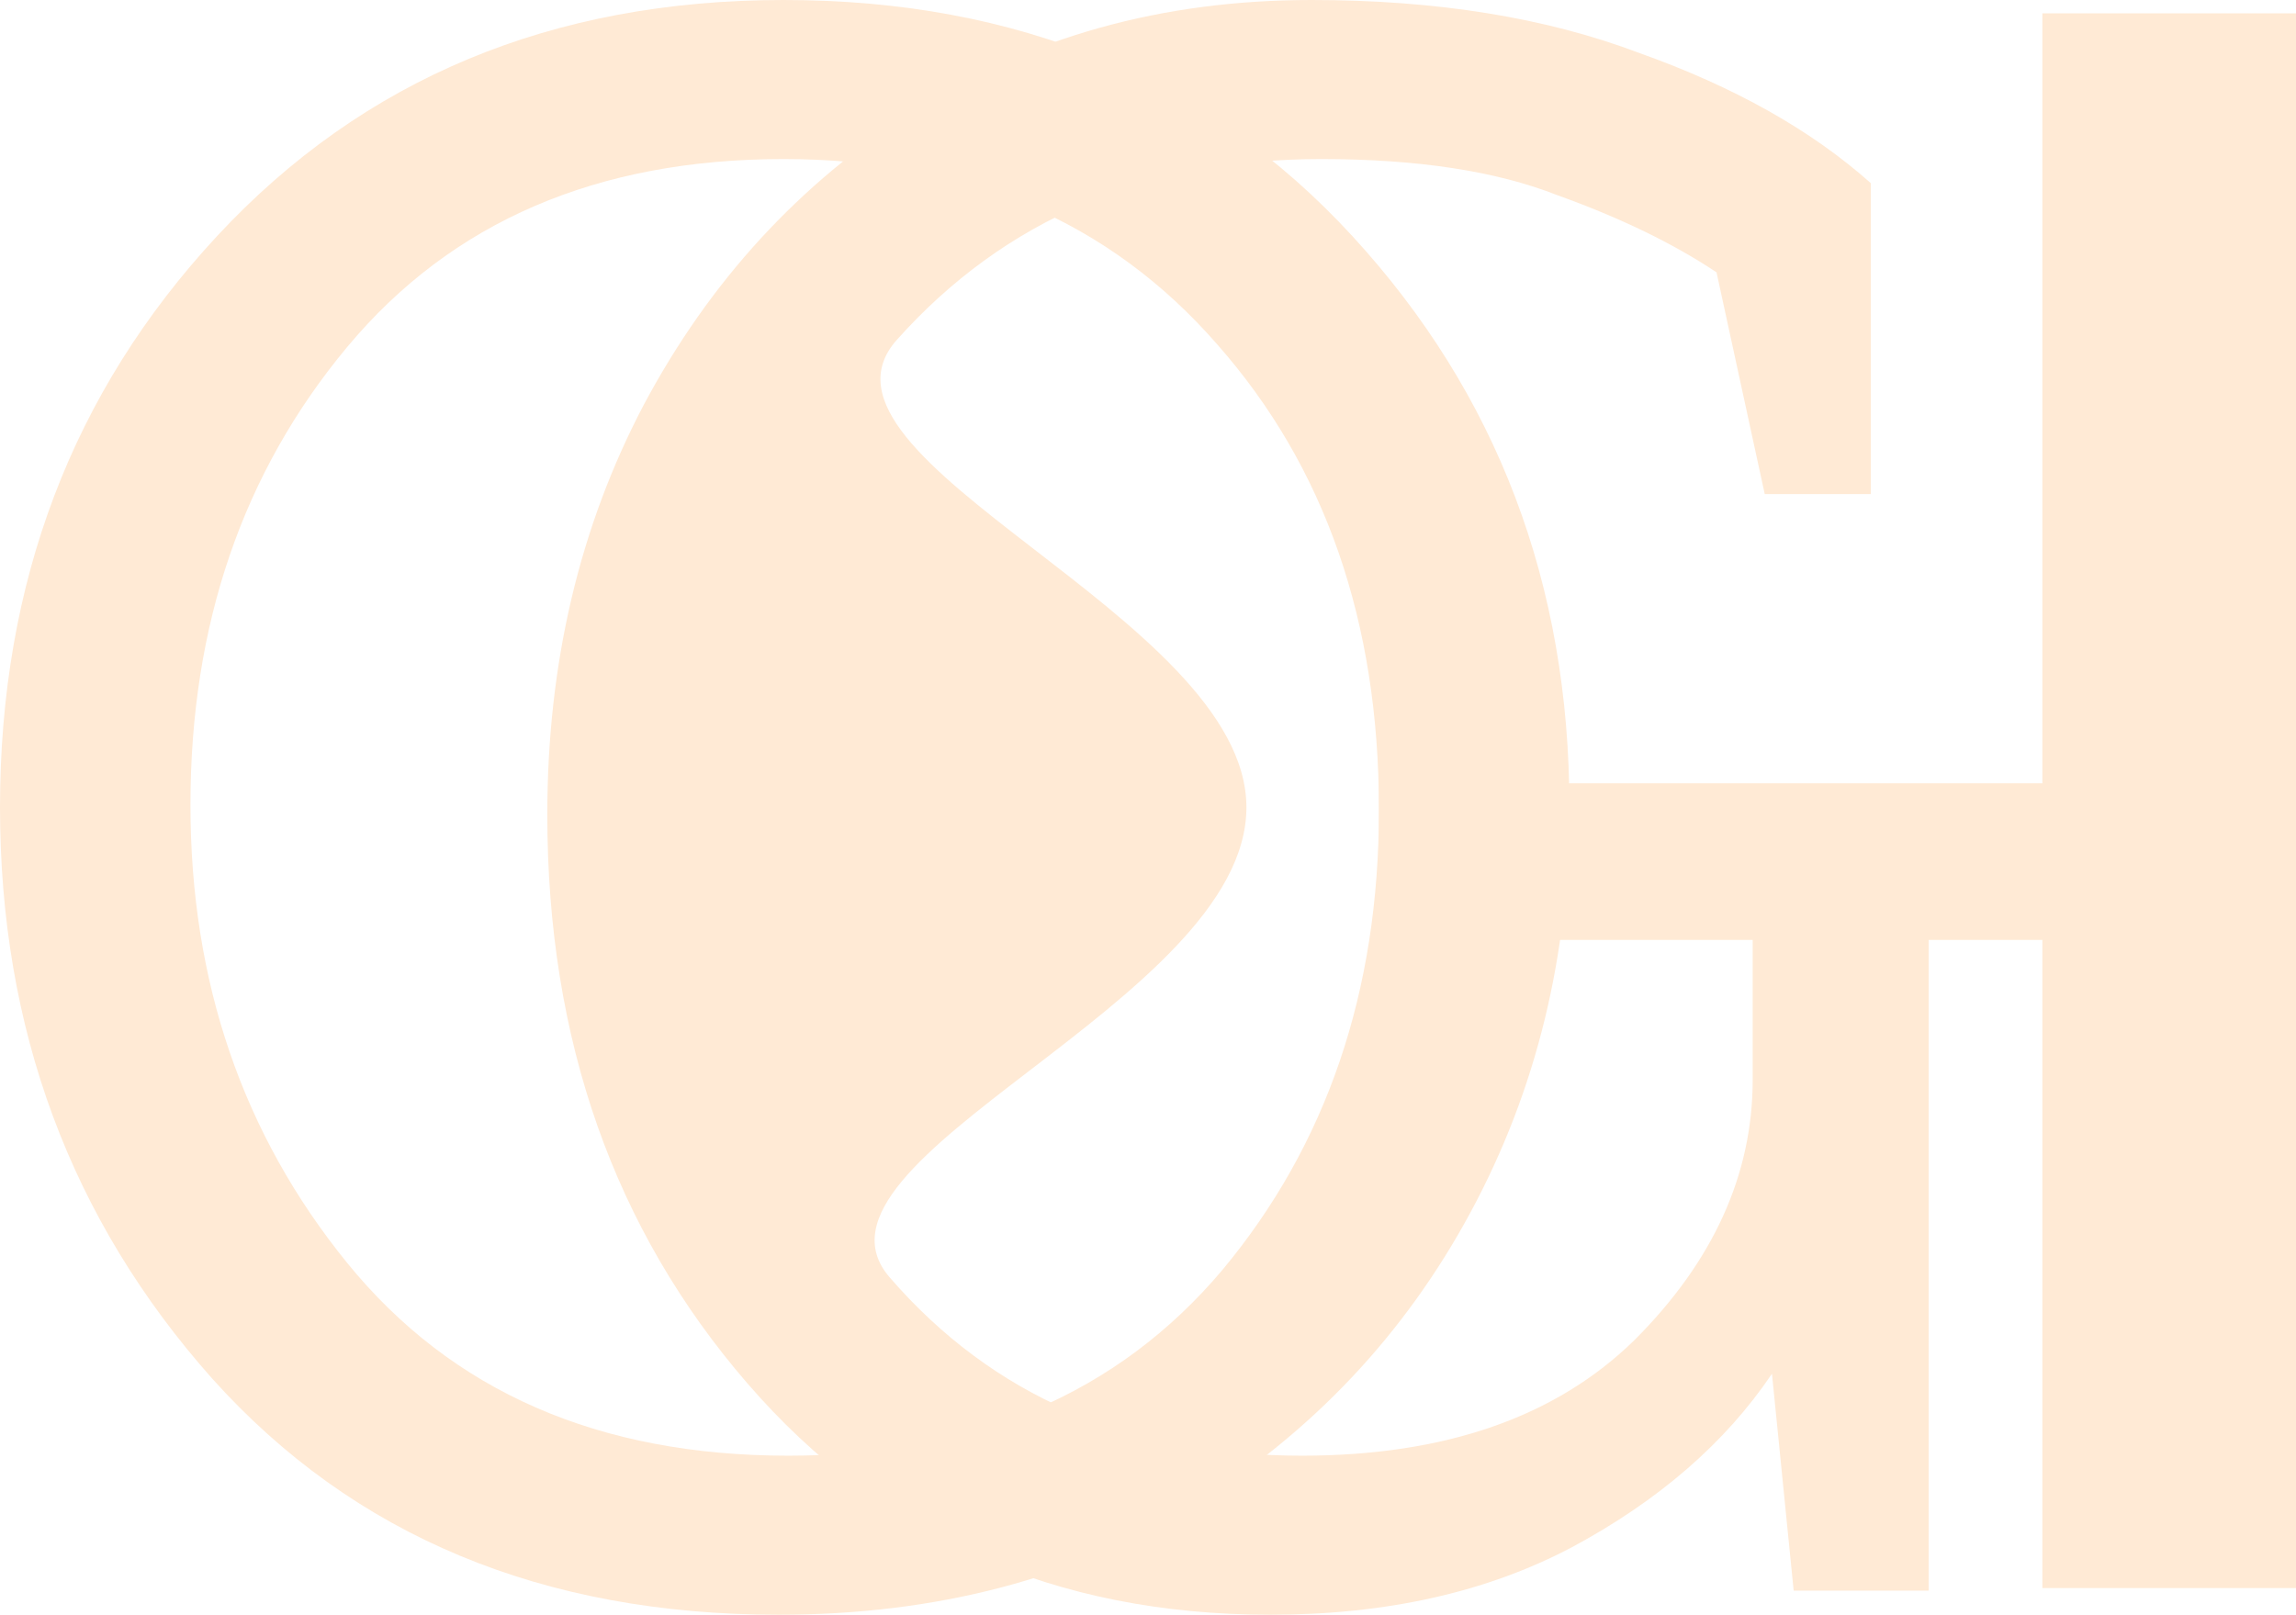
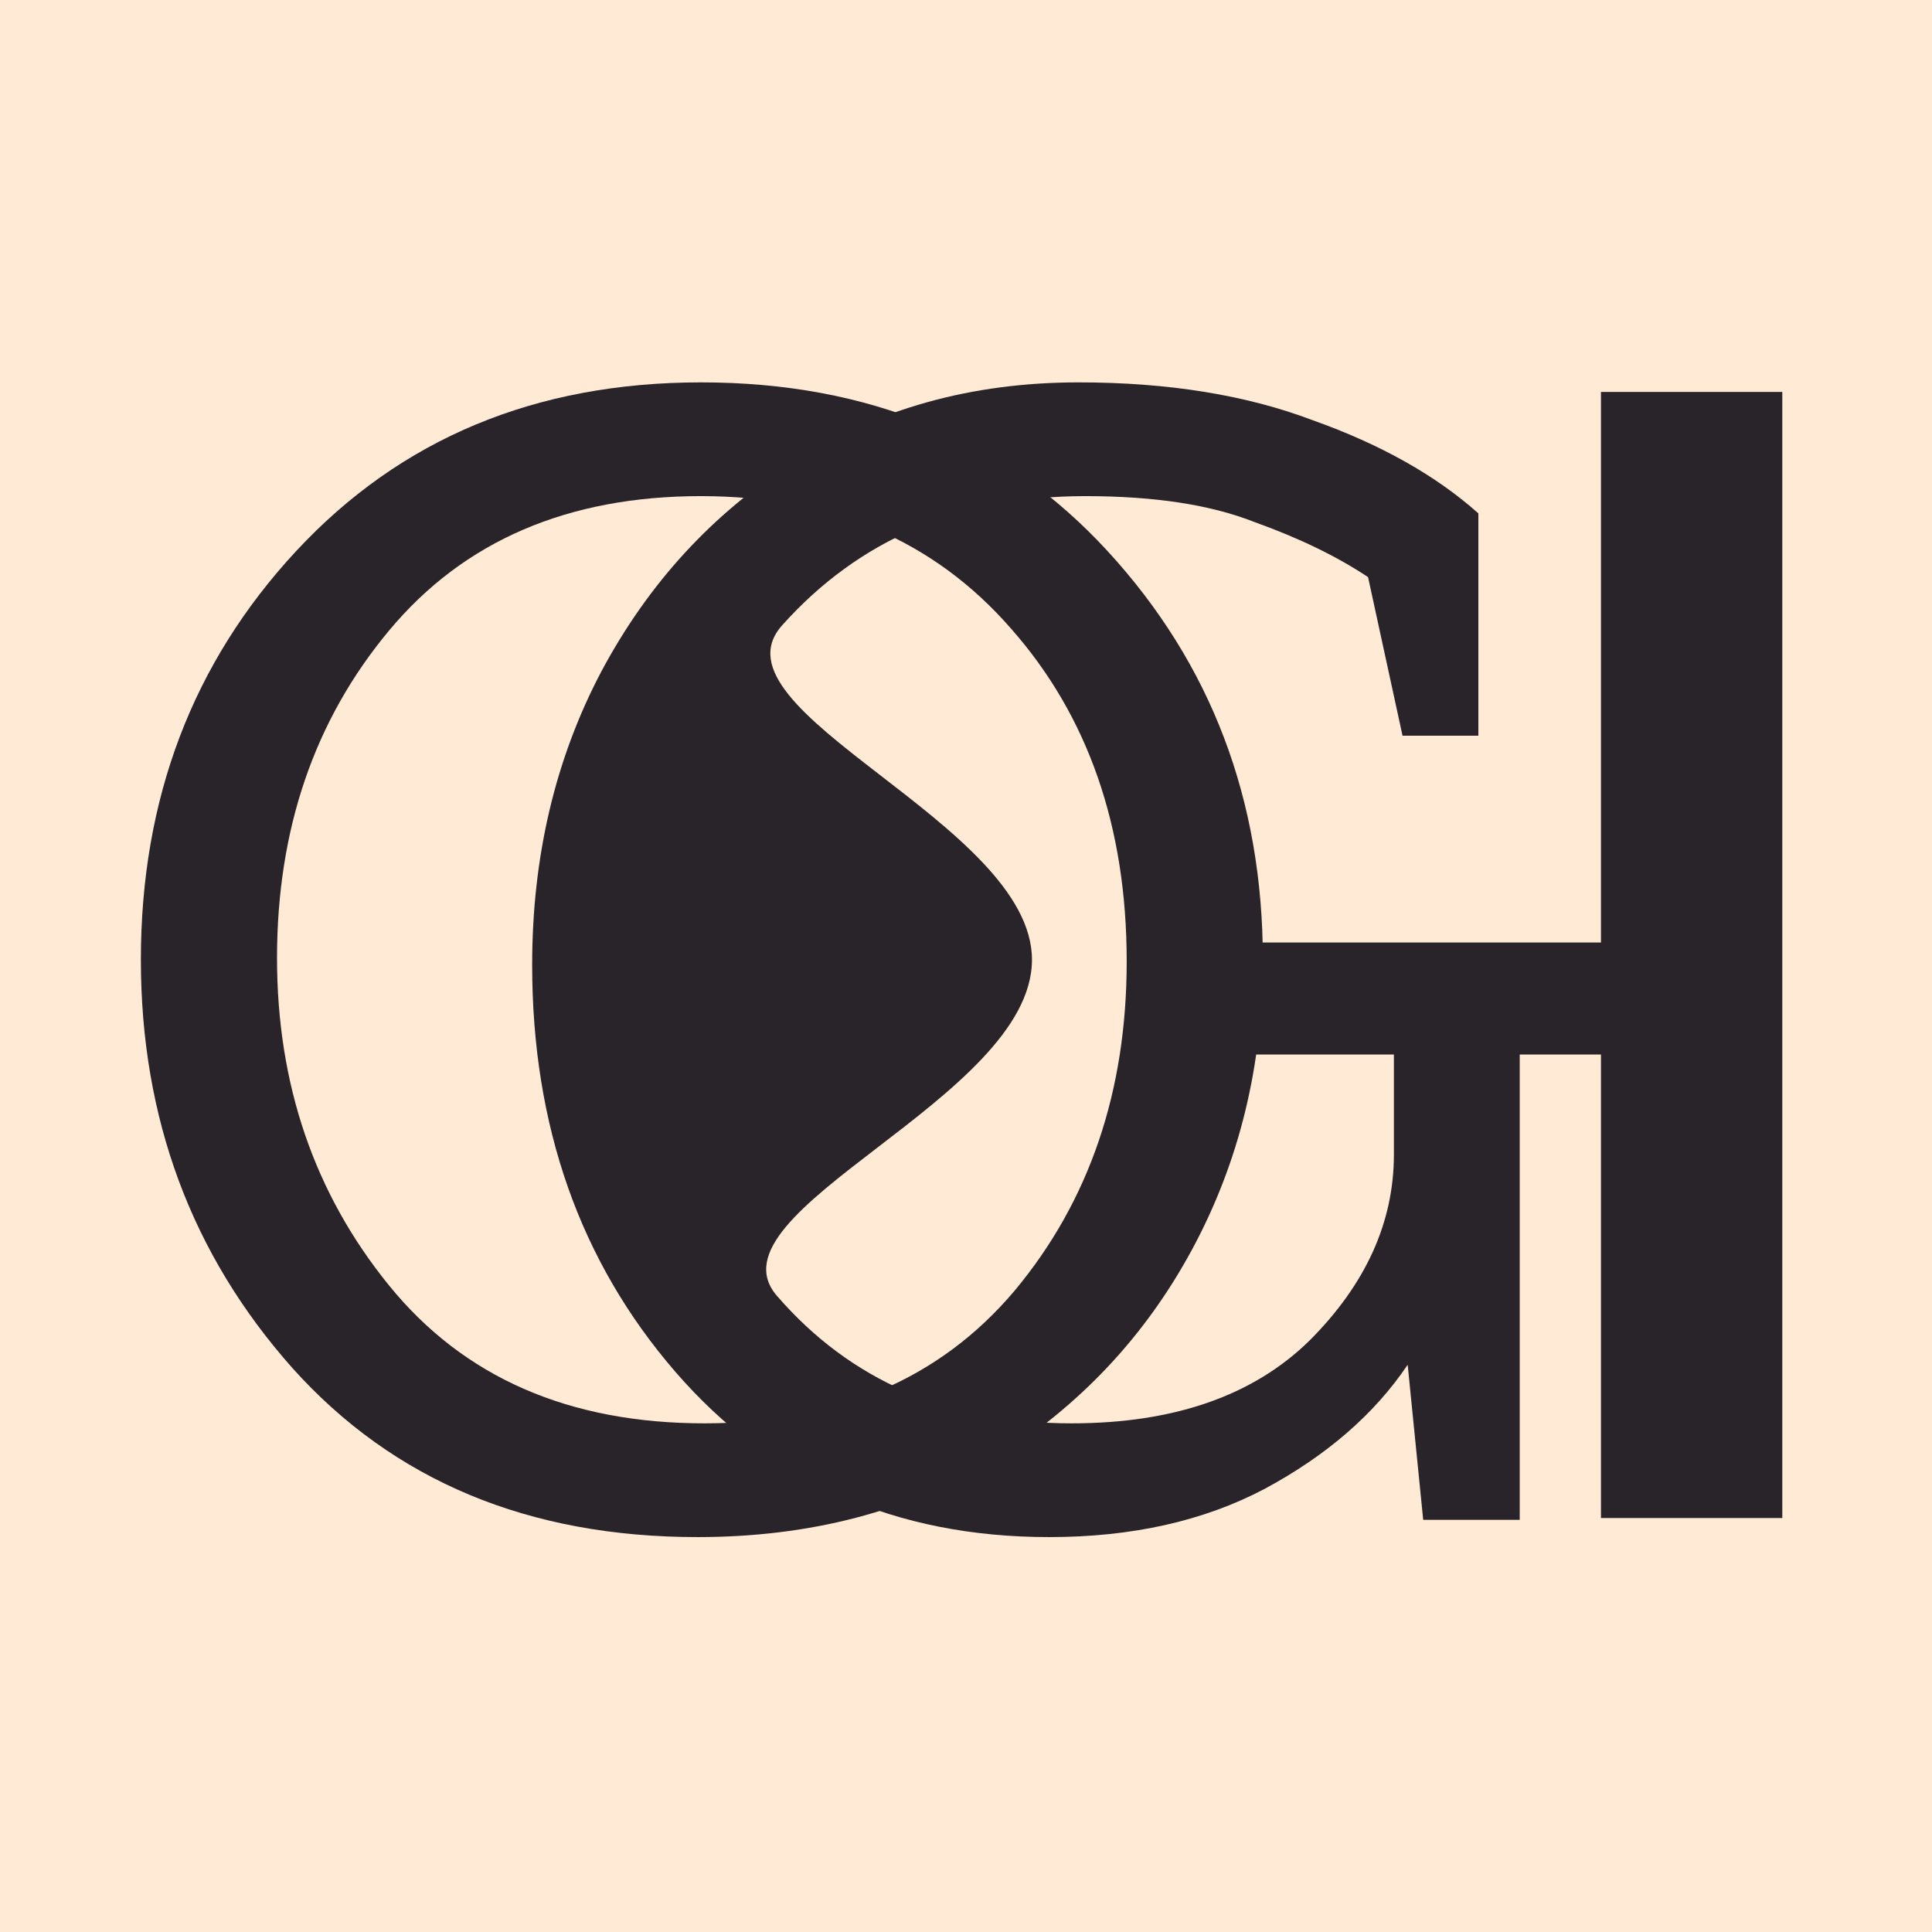
- <svg xmlns="http://www.w3.org/2000/svg" width="172" height="121" viewBox="0 0 172 121" fill="none">
-   <path d="M117.569 60.5C117.569 71.577 115.101 81.69 110.164 90.84C105.228 99.991 98.305 107.335 89.395 112.873C80.486 118.291 70.132 121 58.333 121C40.634 121 26.488 115.1 15.893 103.301C5.298 91.382 0 77.115 0 60.5C0 43.644 5.418 29.377 16.254 17.698C27.21 5.899 41.357 0 58.694 0C76.272 0 90.479 5.899 101.315 17.698C112.151 29.497 117.569 43.765 117.569 60.5ZM103.301 60.681C103.301 46.594 99.268 34.976 91.201 25.825C83.135 16.555 72.299 11.919 58.694 11.919C44.728 11.919 33.832 16.615 26.006 26.006C18.18 35.397 14.267 46.835 14.267 60.319C14.267 73.563 18.18 85.001 26.006 94.633C33.832 104.265 44.848 109.081 59.055 109.081C72.901 109.081 83.737 104.445 91.563 95.175C99.388 85.784 103.301 74.286 103.301 60.681Z" fill="#FFEAD5" />
-   <path d="M172 119H153V107.382V105.838V12.618V1H172V12.618V107.382V119Z" fill="#FFEAD5" />
-   <path d="M153.693 70.433H144.482V119.194H134.369L132.743 102.94C129.252 108.117 124.255 112.452 117.754 115.943C111.373 119.314 103.848 121 95.179 121C79.046 121 65.983 115.221 55.99 103.663C45.996 92.105 41 77.897 41 61.042C41 49.724 43.408 39.491 48.224 30.34C53.16 21.07 59.903 13.725 68.451 8.307C77.119 2.769 87.052 0 98.249 0C107.64 0 115.827 1.324 122.81 3.973C129.914 6.501 135.693 9.752 140.148 13.725V37.022H132.201L128.59 20.407C125.339 18.24 121.366 16.314 116.67 14.628C112.095 12.822 106.196 11.919 98.972 11.919C85.848 11.919 75.253 16.434 67.187 25.464C59.12 34.494 93.373 46.173 93.373 60.5C93.373 75.068 58.939 86.807 66.645 95.716C74.35 104.626 84.644 109.081 97.527 109.081C108.242 109.081 116.55 106.191 122.449 100.412C128.349 94.512 131.299 88.011 131.299 80.907V70.433H103.306V58.694H153.693V70.433Z" fill="#FFEAD5" />
+ <svg xmlns="http://www.w3.org/2000/svg" version="1.1" width="1000" height="1000">
+   <rect width="1000" height="1000" rx="300" ry="300" fill="#555555" />
+   <g transform="matrix(10.41667,0,0,10.41667,0,0)">
+     <svg version="1.1" width="96" height="96">
+       <svg width="96" height="96" viewBox="0 0 96 96" fill="none">
+         <rect width="96" height="96" fill="#FFEAD5" />
+         <path d="M62.75 47.689C62.75 52.941 61.58 57.737 59.239 62.076C56.898 66.415 53.616 69.897 49.391 72.524C45.166 75.093 40.256 76.377 34.661 76.377C26.268 76.377 19.56 73.58 14.536 67.985C9.512 62.333 7 55.567 7 47.689C7 39.696 9.569 32.93 14.707 27.392C19.903 21.797 26.611 19 34.832 19C43.168 19 49.905 21.797 55.043 27.392C60.181 32.987 62.75 39.753 62.75 47.689ZM55.985 47.774C55.985 41.095 54.072 35.585 50.247 31.246C46.422 26.85 41.284 24.652 34.832 24.652C28.21 24.652 23.043 26.879 19.332 31.332C15.621 35.785 13.765 41.209 13.765 47.603C13.765 53.883 15.621 59.307 19.332 63.874C23.043 68.442 28.267 70.725 35.004 70.725C41.569 70.725 46.708 68.527 50.418 64.131C54.129 59.678 55.985 54.226 55.985 47.774Z" fill="#292429" />
+         <path d="M88.561 75.43H79.551V69.92V69.188V24.984V19.475H88.561V24.984V69.92V75.43Z" fill="#292429" />
+         <path d="M79.881 52.399H75.514V75.521H70.718L69.947 67.814C68.292 70.269 65.922 72.324 62.84 73.98C59.814 75.578 56.245 76.377 52.135 76.377C44.484 76.377 38.29 73.637 33.551 68.156C28.813 62.675 26.443 55.938 26.443 47.946C26.443 42.579 27.585 37.726 29.869 33.387C32.21 28.991 35.407 25.509 39.46 22.939C43.571 20.313 48.281 19 53.591 19C58.044 19 61.926 19.628 65.237 20.884C68.606 22.083 71.346 23.624 73.459 25.509V36.556H69.691L67.978 28.677C66.436 27.649 64.552 26.736 62.326 25.937C60.156 25.08 57.359 24.652 53.933 24.652C47.71 24.652 42.686 26.793 38.861 31.075C35.036 35.357 51.278 40.895 51.278 47.689C51.278 54.597 34.95 60.163 38.604 64.388C42.258 68.613 47.139 70.725 53.248 70.725C58.329 70.725 62.269 69.355 65.066 66.615C67.864 63.817 69.262 60.734 69.262 57.366V52.399H55.989V46.832H79.881V52.399Z" fill="#292429" />
+       </svg>
+     </svg>
+   </g>
</svg>
